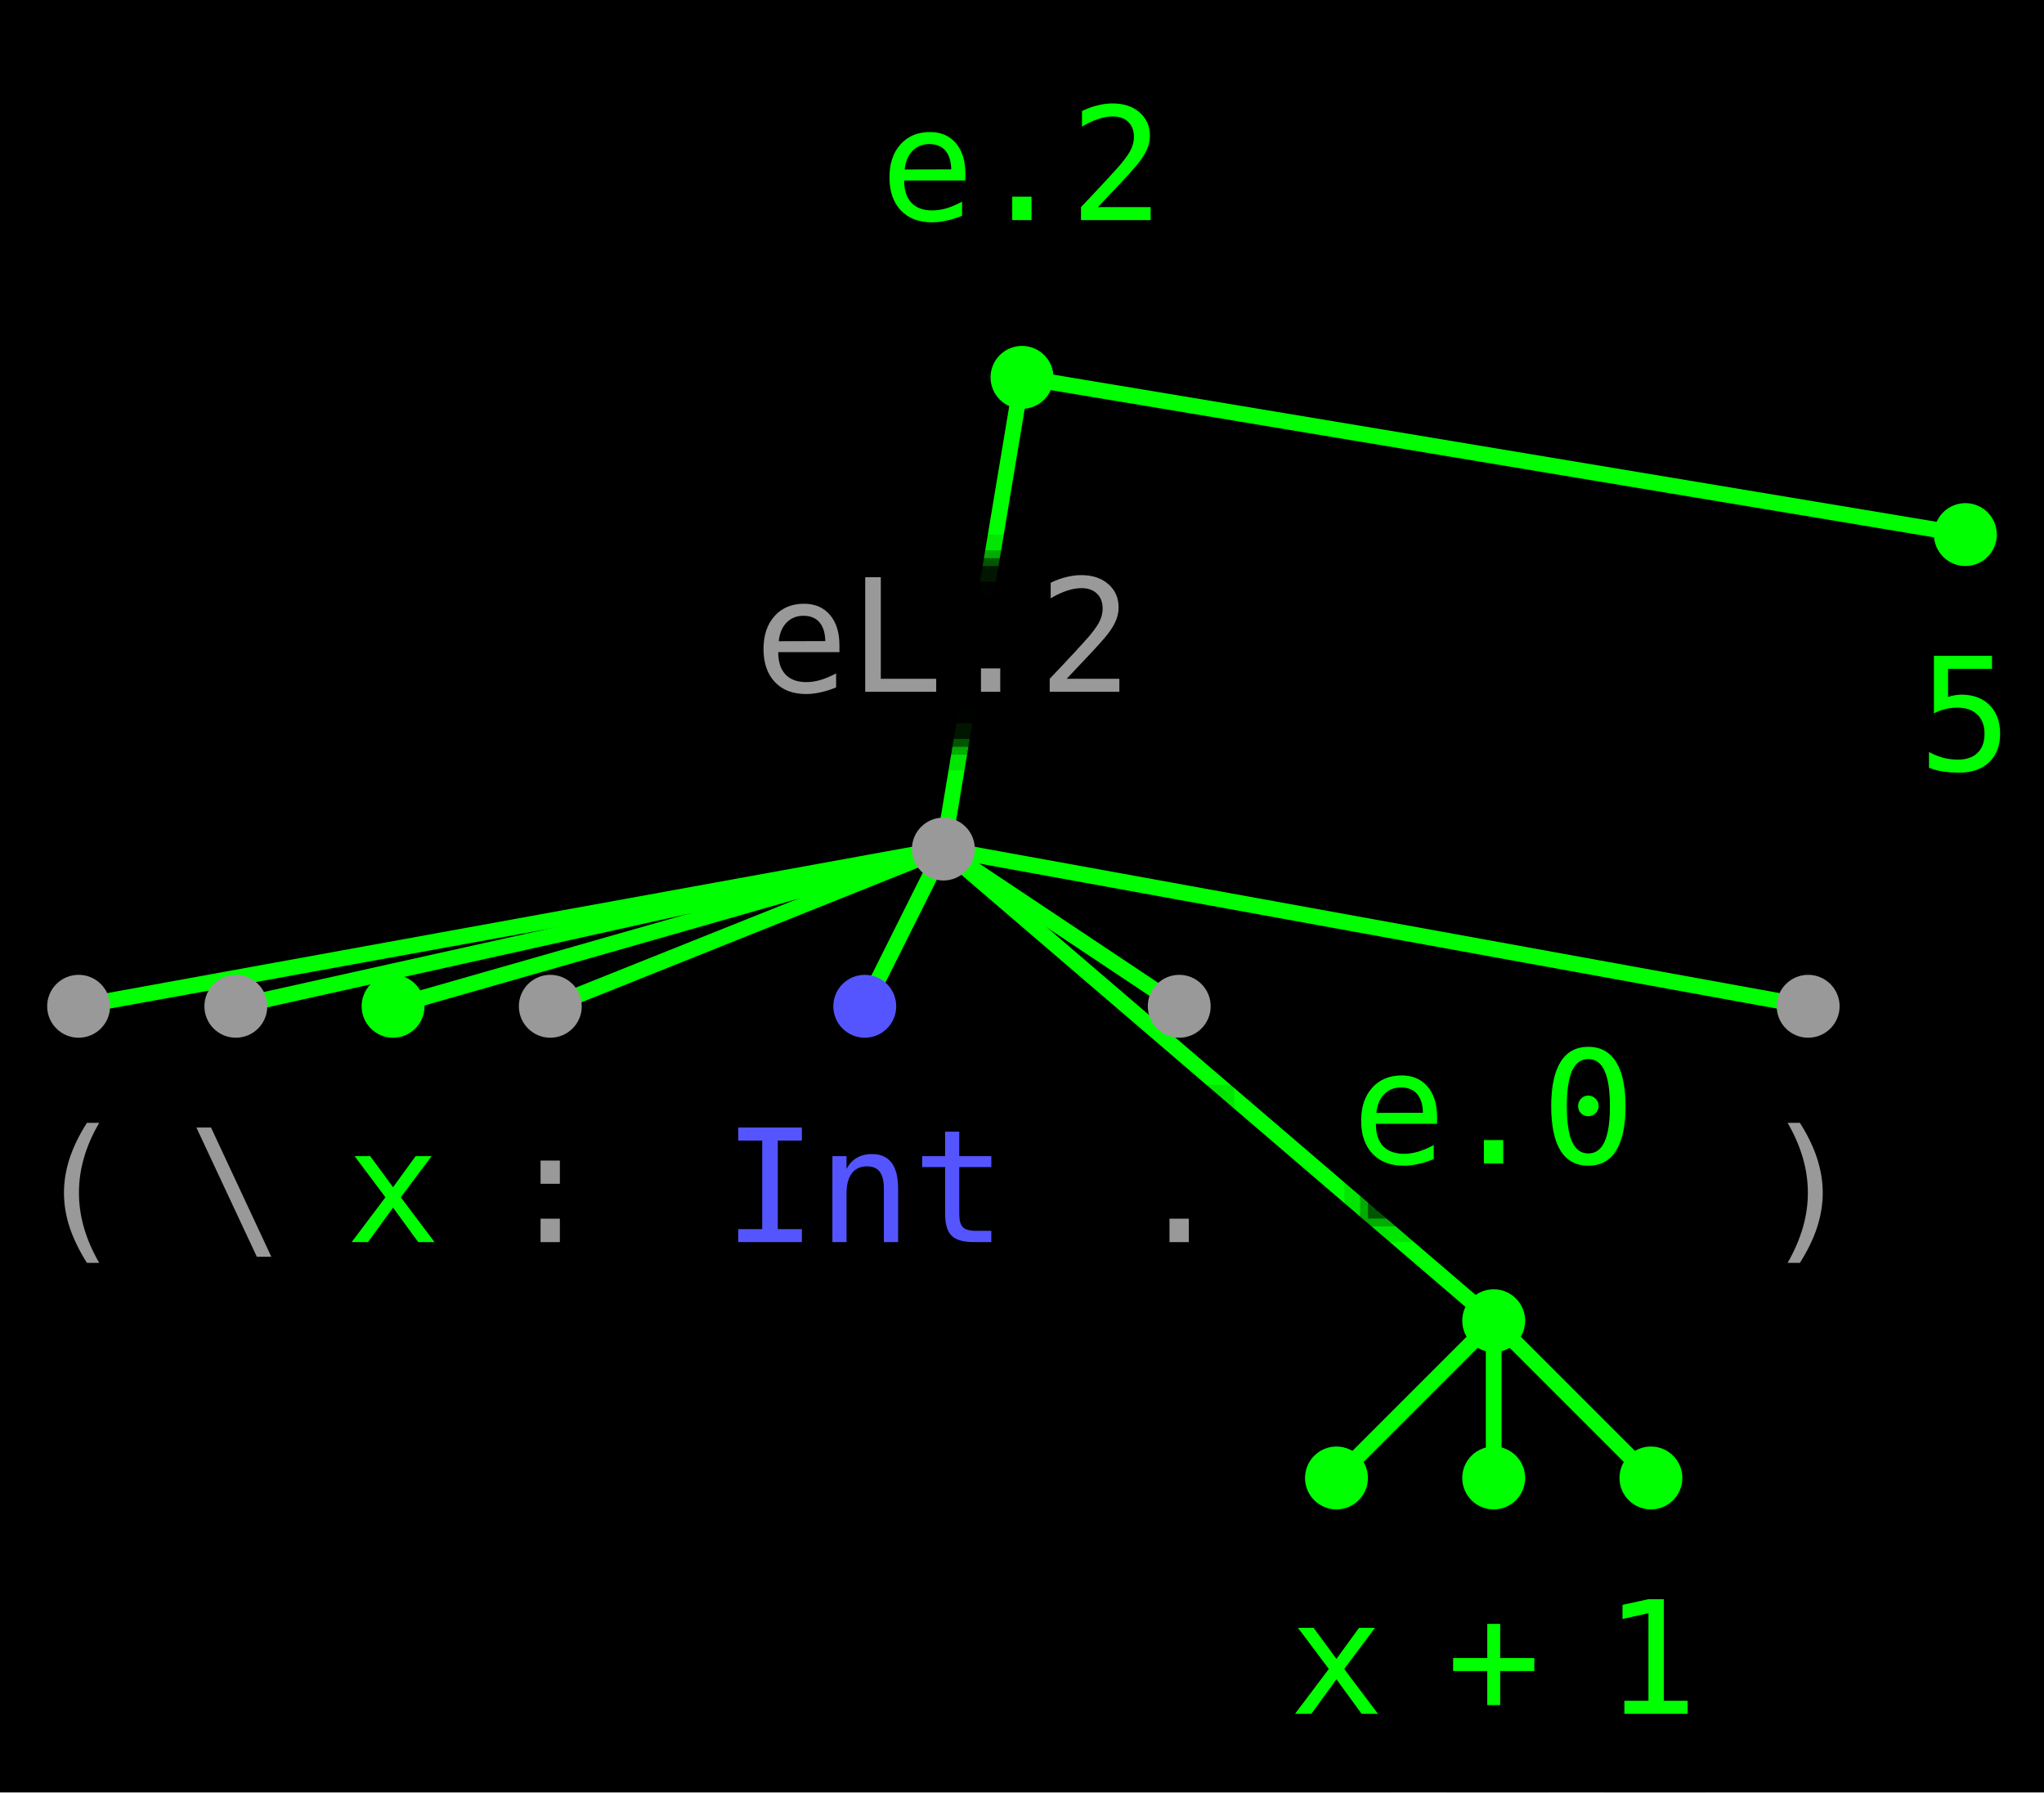
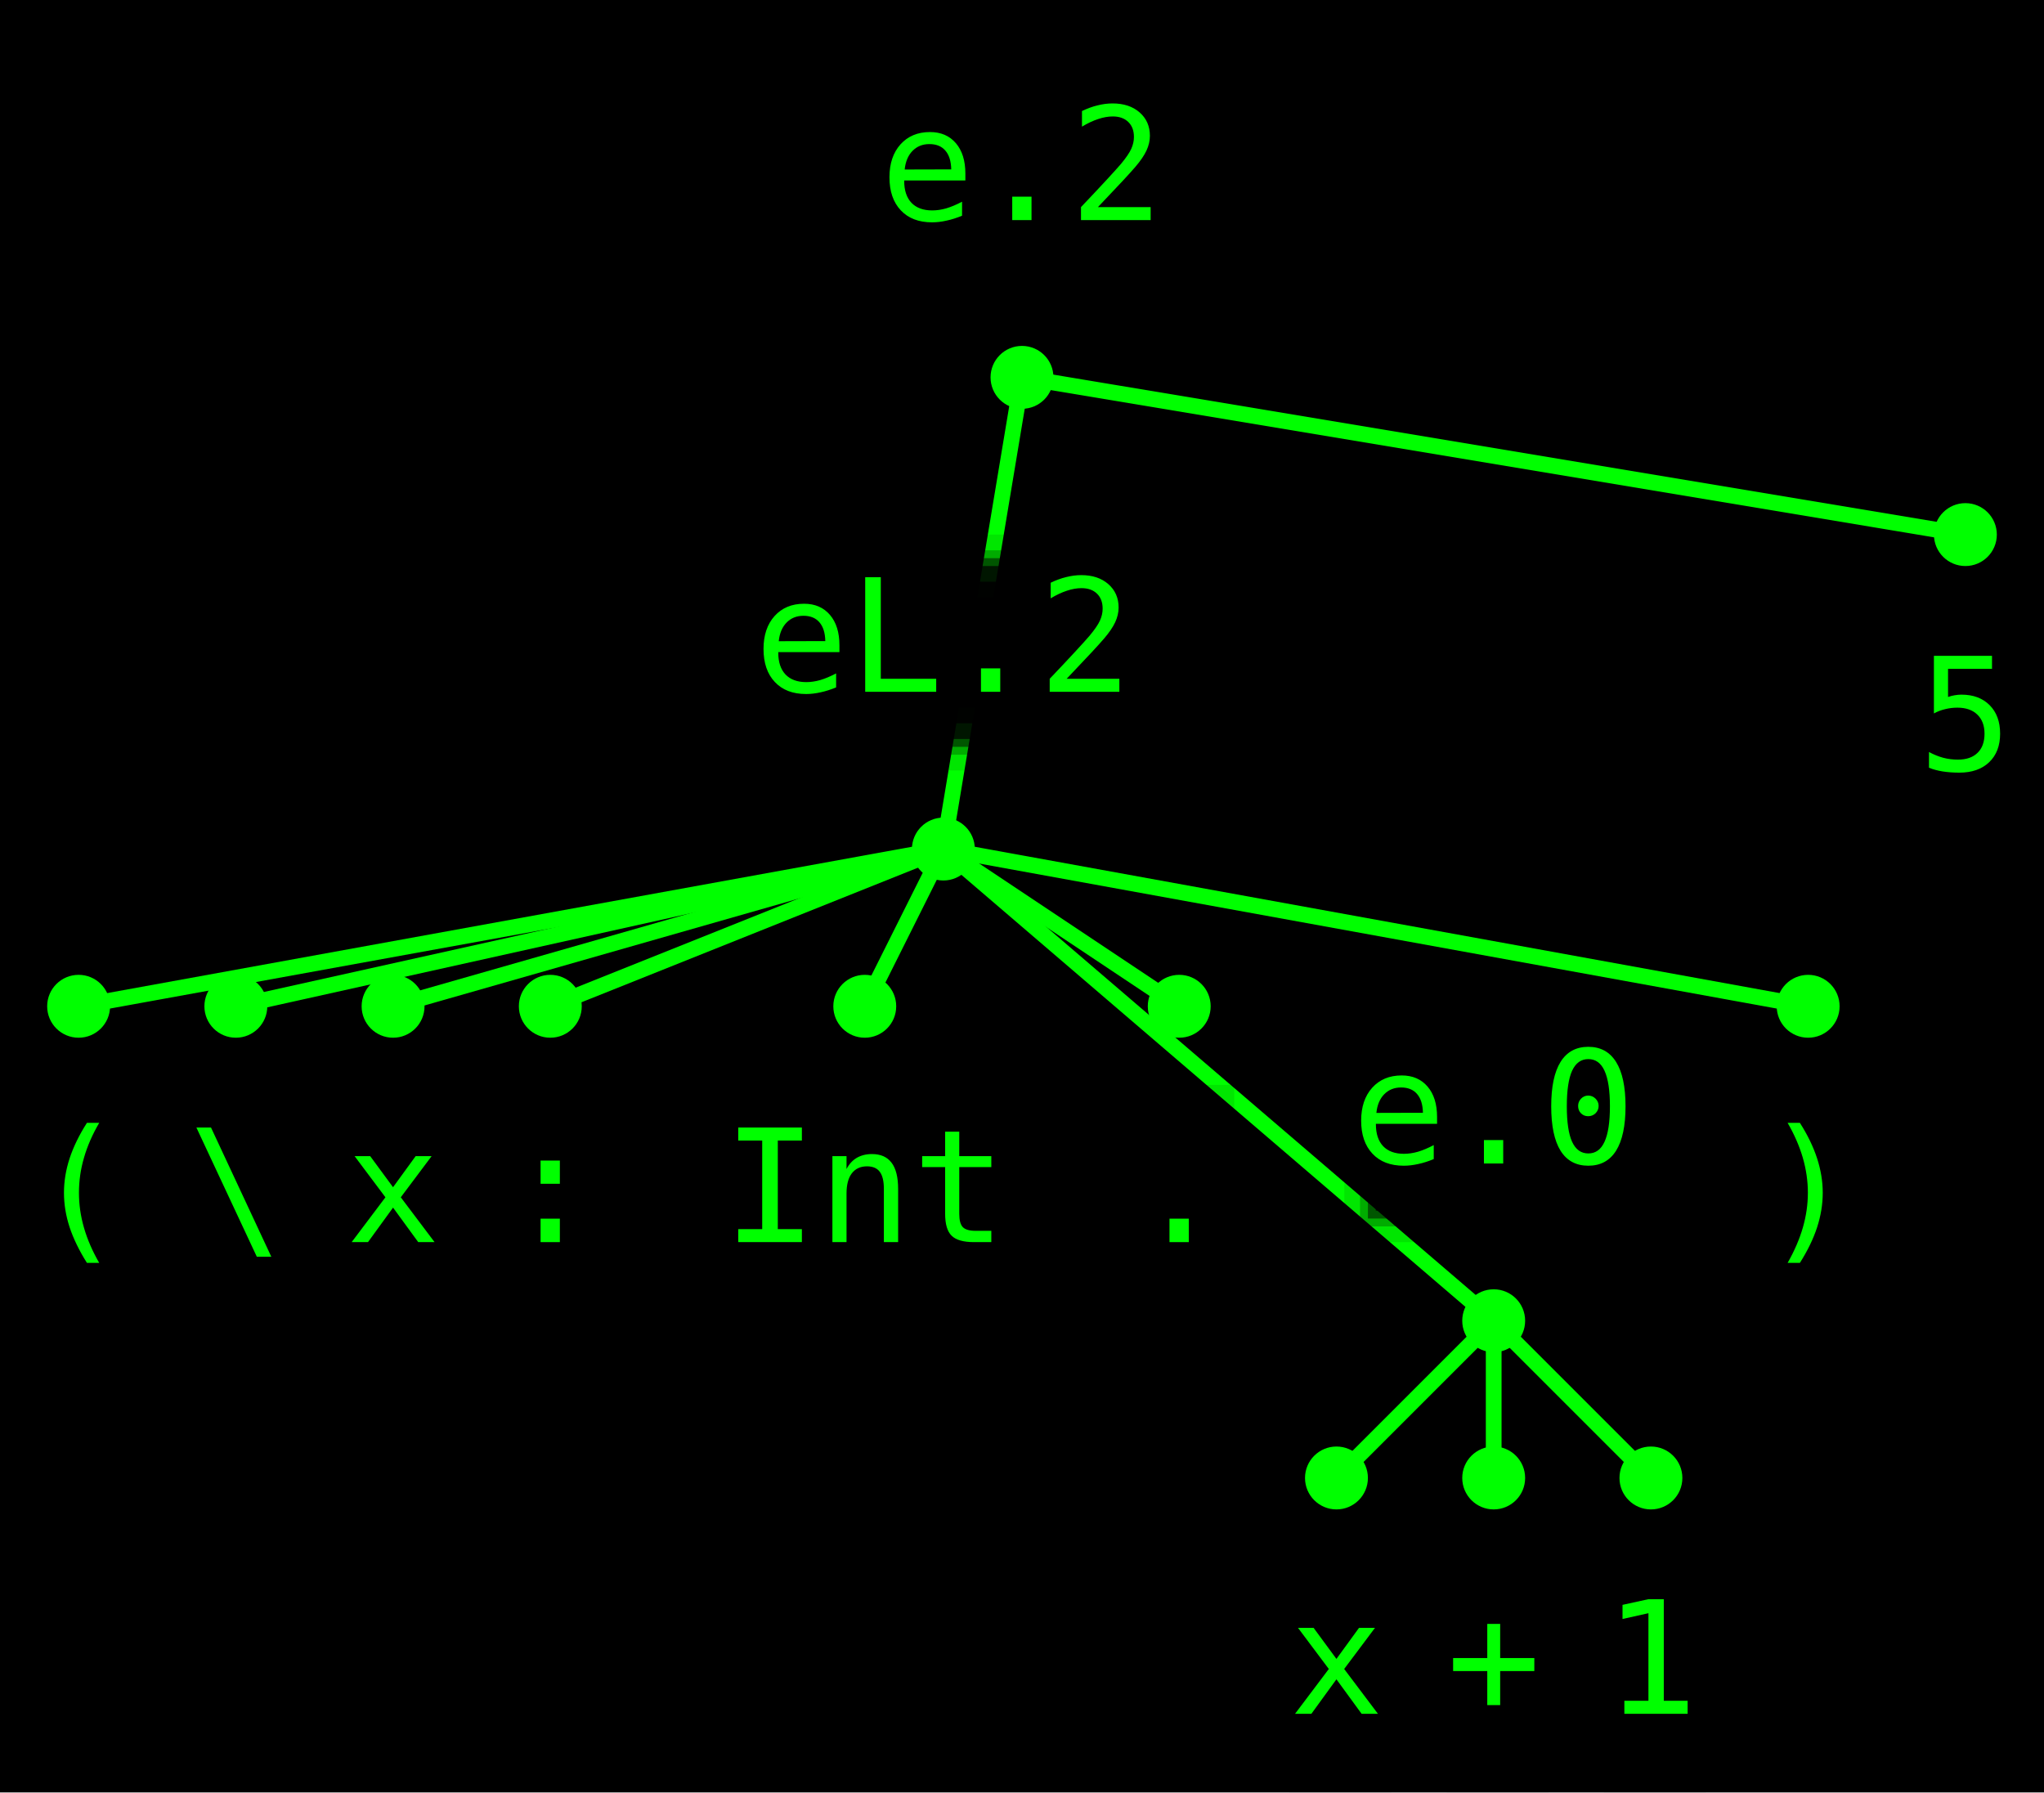
<svg xmlns="http://www.w3.org/2000/svg" version="1.1" width="260" height="228" viewBox="0 0 260 228">
  <rect width="260" height="228" fill="#000000" />
  <path d="M 130 48 , 120 108" stroke="#00ff00" stroke-width="2" stroke-linecap="round" />
  <path d="M 130 48 , 250 68" stroke="#00ff00" stroke-width="2" stroke-linecap="round" />
  <path d="M 120 108 , 10 128" stroke="#00ff00" stroke-width="2" stroke-linecap="round" />
  <path d="M 120 108 , 30 128" stroke="#00ff00" stroke-width="2" stroke-linecap="round" />
  <path d="M 120 108 , 50 128" stroke="#00ff00" stroke-width="2" stroke-linecap="round" />
  <path d="M 120 108 , 70 128" stroke="#00ff00" stroke-width="2" stroke-linecap="round" />
  <path d="M 120 108 , 110 128" stroke="#00ff00" stroke-width="2" stroke-linecap="round" />
  <path d="M 120 108 , 150 128" stroke="#00ff00" stroke-width="2" stroke-linecap="round" />
  <path d="M 120 108 , 190 168" stroke="#00ff00" stroke-width="2" stroke-linecap="round" />
  <path d="M 120 108 , 230 128" stroke="#00ff00" stroke-width="2" stroke-linecap="round" />
  <path d="M 190 168 , 170 188" stroke="#00ff00" stroke-width="2" stroke-linecap="round" />
  <path d="M 190 168 , 190 188" stroke="#00ff00" stroke-width="2" stroke-linecap="round" />
  <path d="M 190 168 , 210 188" stroke="#00ff00" stroke-width="2" stroke-linecap="round" />
  <rect x="119" y="16" width="23" height="14" fill="#000000" fill-opacity="1.0" />
  <rect x="117" y="14" width="27" height="18" fill="#000000" fill-opacity="0.9" />
  <rect x="115" y="12" width="31" height="22" fill="#000000" fill-opacity="0.75" />
  <rect x="114" y="11" width="33" height="24" fill="#000000" fill-opacity="0.5" />
  <rect x="113" y="10" width="35" height="26" fill="#000000" fill-opacity="0.25" />
  <rect x="111" y="8" width="39" height="30" fill="#000000" fill-opacity="0.1" />
  <text x="130" y="28" font-size="20" text-anchor="middle" font-family="mono" fill="#00ff00">e.2</text>
  <circle r="4" cx="130" cy="48" fill="#00ff00" />
  <rect x="102" y="76" width="36" height="14" fill="#000000" fill-opacity="1.0" />
  <rect x="100" y="74" width="40" height="18" fill="#000000" fill-opacity="0.9" />
  <rect x="98" y="72" width="44" height="22" fill="#000000" fill-opacity="0.75" />
  <rect x="97" y="71" width="46" height="24" fill="#000000" fill-opacity="0.5" />
  <rect x="96" y="70" width="48" height="26" fill="#000000" fill-opacity="0.25" />
  <rect x="94" y="68" width="52" height="30" fill="#000000" fill-opacity="0.1" />
-   <text x="120" y="88" font-size="20" text-anchor="middle" font-family="mono" fill="#999999">eL.2</text>
-   <circle r="4" cx="120" cy="108" fill="#999999" />
+   <text x="120" y="88" font-size="20" text-anchor="middle" font-family="mono" fill="#00ff00">eL.2</text>
+   <circle r="4" cx="120" cy="108" fill="#00ff00" />
  <rect x="12" y="146" width="-3" height="14" fill="#000000" fill-opacity="1.0" />
  <rect x="10" y="144" width="1" height="18" fill="#000000" fill-opacity="0.9" />
  <rect x="8" y="142" width="5" height="22" fill="#000000" fill-opacity="0.75" />
  <rect x="7" y="141" width="7" height="24" fill="#000000" fill-opacity="0.5" />
  <rect x="6" y="140" width="9" height="26" fill="#000000" fill-opacity="0.25" />
  <rect x="4" y="138" width="13" height="30" fill="#000000" fill-opacity="0.1" />
-   <text x="10" y="158" font-size="20" text-anchor="middle" font-family="mono" fill="#999999">(</text>
-   <circle r="4" cx="10" cy="128" fill="#999999" />
+   <text x="10" y="158" font-size="20" text-anchor="middle" font-family="mono" fill="#00ff00">(</text>
+   <circle r="4" cx="10" cy="128" fill="#00ff00" />
  <rect x="32" y="146" width="-3" height="14" fill="#000000" fill-opacity="1.0" />
  <rect x="30" y="144" width="1" height="18" fill="#000000" fill-opacity="0.9" />
  <rect x="28" y="142" width="5" height="22" fill="#000000" fill-opacity="0.75" />
  <rect x="27" y="141" width="7" height="24" fill="#000000" fill-opacity="0.5" />
  <rect x="26" y="140" width="9" height="26" fill="#000000" fill-opacity="0.25" />
  <rect x="24" y="138" width="13" height="30" fill="#000000" fill-opacity="0.1" />
-   <text x="30" y="158" font-size="20" text-anchor="middle" font-family="mono" fill="#999999">\</text>
-   <circle r="4" cx="30" cy="128" fill="#999999" />
+   <text x="30" y="158" font-size="20" text-anchor="middle" font-family="mono" fill="#00ff00">\</text>
+   <circle r="4" cx="30" cy="128" fill="#00ff00" />
  <rect x="52" y="146" width="-3" height="14" fill="#000000" fill-opacity="1.0" />
  <rect x="50" y="144" width="1" height="18" fill="#000000" fill-opacity="0.9" />
  <rect x="48" y="142" width="5" height="22" fill="#000000" fill-opacity="0.75" />
  <rect x="47" y="141" width="7" height="24" fill="#000000" fill-opacity="0.5" />
  <rect x="46" y="140" width="9" height="26" fill="#000000" fill-opacity="0.25" />
  <rect x="44" y="138" width="13" height="30" fill="#000000" fill-opacity="0.1" />
  <text x="50" y="158" font-size="20" text-anchor="middle" font-family="mono" fill="#00ff00">x</text>
  <circle r="4" cx="50" cy="128" fill="#00ff00" />
  <rect x="72" y="146" width="-3" height="14" fill="#000000" fill-opacity="1.0" />
  <rect x="70" y="144" width="1" height="18" fill="#000000" fill-opacity="0.9" />
  <rect x="68" y="142" width="5" height="22" fill="#000000" fill-opacity="0.75" />
  <rect x="67" y="141" width="7" height="24" fill="#000000" fill-opacity="0.5" />
  <rect x="66" y="140" width="9" height="26" fill="#000000" fill-opacity="0.25" />
  <rect x="64" y="138" width="13" height="30" fill="#000000" fill-opacity="0.1" />
-   <text x="70" y="158" font-size="20" text-anchor="middle" font-family="mono" fill="#999999">:</text>
-   <circle r="4" cx="70" cy="128" fill="#999999" />
+   <text x="70" y="158" font-size="20" text-anchor="middle" font-family="mono" fill="#00ff00">:</text>
+   <circle r="4" cx="70" cy="128" fill="#00ff00" />
  <rect x="99" y="146" width="23" height="14" fill="#000000" fill-opacity="1.0" />
  <rect x="97" y="144" width="27" height="18" fill="#000000" fill-opacity="0.9" />
  <rect x="95" y="142" width="31" height="22" fill="#000000" fill-opacity="0.75" />
  <rect x="94" y="141" width="33" height="24" fill="#000000" fill-opacity="0.5" />
  <rect x="93" y="140" width="35" height="26" fill="#000000" fill-opacity="0.25" />
  <rect x="91" y="138" width="39" height="30" fill="#000000" fill-opacity="0.1" />
-   <text x="110" y="158" font-size="20" text-anchor="middle" font-family="mono" fill="#5555ff">Int</text>
-   <circle r="4" cx="110" cy="128" fill="#5555ff" />
+   <text x="110" y="158" font-size="20" text-anchor="middle" font-family="mono" fill="#00ff00">Int</text>
+   <circle r="4" cx="110" cy="128" fill="#00ff00" />
  <rect x="152" y="146" width="-3" height="14" fill="#000000" fill-opacity="1.0" />
  <rect x="150" y="144" width="1" height="18" fill="#000000" fill-opacity="0.9" />
  <rect x="148" y="142" width="5" height="22" fill="#000000" fill-opacity="0.75" />
  <rect x="147" y="141" width="7" height="24" fill="#000000" fill-opacity="0.5" />
  <rect x="146" y="140" width="9" height="26" fill="#000000" fill-opacity="0.25" />
  <rect x="144" y="138" width="13" height="30" fill="#000000" fill-opacity="0.1" />
-   <text x="150" y="158" font-size="20" text-anchor="middle" font-family="mono" fill="#999999">.</text>
-   <circle r="4" cx="150" cy="128" fill="#999999" />
+   <text x="150" y="158" font-size="20" text-anchor="middle" font-family="mono" fill="#00ff00">.</text>
+   <circle r="4" cx="150" cy="128" fill="#00ff00" />
  <rect x="179" y="136" width="23" height="14" fill="#000000" fill-opacity="1.0" />
  <rect x="177" y="134" width="27" height="18" fill="#000000" fill-opacity="0.9" />
  <rect x="175" y="132" width="31" height="22" fill="#000000" fill-opacity="0.75" />
  <rect x="174" y="131" width="33" height="24" fill="#000000" fill-opacity="0.5" />
  <rect x="173" y="130" width="35" height="26" fill="#000000" fill-opacity="0.25" />
  <rect x="171" y="128" width="39" height="30" fill="#000000" fill-opacity="0.1" />
  <text x="190" y="148" font-size="20" text-anchor="middle" font-family="mono" fill="#00ff00">e.0</text>
  <circle r="4" cx="190" cy="168" fill="#00ff00" />
  <rect x="172" y="206" width="-3" height="14" fill="#000000" fill-opacity="1.0" />
  <rect x="170" y="204" width="1" height="18" fill="#000000" fill-opacity="0.9" />
  <rect x="168" y="202" width="5" height="22" fill="#000000" fill-opacity="0.75" />
  <rect x="167" y="201" width="7" height="24" fill="#000000" fill-opacity="0.5" />
  <rect x="166" y="200" width="9" height="26" fill="#000000" fill-opacity="0.25" />
  <rect x="164" y="198" width="13" height="30" fill="#000000" fill-opacity="0.1" />
  <text x="170" y="218" font-size="20" text-anchor="middle" font-family="mono" fill="#00ff00">x</text>
  <circle r="4" cx="170" cy="188" fill="#00ff00" />
  <rect x="192" y="206" width="-3" height="14" fill="#000000" fill-opacity="1.0" />
  <rect x="190" y="204" width="1" height="18" fill="#000000" fill-opacity="0.9" />
  <rect x="188" y="202" width="5" height="22" fill="#000000" fill-opacity="0.75" />
  <rect x="187" y="201" width="7" height="24" fill="#000000" fill-opacity="0.5" />
  <rect x="186" y="200" width="9" height="26" fill="#000000" fill-opacity="0.25" />
  <rect x="184" y="198" width="13" height="30" fill="#000000" fill-opacity="0.1" />
  <text x="190" y="218" font-size="20" text-anchor="middle" font-family="mono" fill="#00ff00">+</text>
  <circle r="4" cx="190" cy="188" fill="#00ff00" />
  <rect x="212" y="206" width="-3" height="14" fill="#000000" fill-opacity="1.0" />
  <rect x="210" y="204" width="1" height="18" fill="#000000" fill-opacity="0.9" />
  <rect x="208" y="202" width="5" height="22" fill="#000000" fill-opacity="0.75" />
  <rect x="207" y="201" width="7" height="24" fill="#000000" fill-opacity="0.5" />
  <rect x="206" y="200" width="9" height="26" fill="#000000" fill-opacity="0.25" />
  <rect x="204" y="198" width="13" height="30" fill="#000000" fill-opacity="0.1" />
  <text x="210" y="218" font-size="20" text-anchor="middle" font-family="mono" fill="#00ff00">1</text>
  <circle r="4" cx="210" cy="188" fill="#00ff00" />
  <rect x="232" y="146" width="-3" height="14" fill="#000000" fill-opacity="1.0" />
  <rect x="230" y="144" width="1" height="18" fill="#000000" fill-opacity="0.9" />
  <rect x="228" y="142" width="5" height="22" fill="#000000" fill-opacity="0.75" />
  <rect x="227" y="141" width="7" height="24" fill="#000000" fill-opacity="0.5" />
  <rect x="226" y="140" width="9" height="26" fill="#000000" fill-opacity="0.25" />
  <rect x="224" y="138" width="13" height="30" fill="#000000" fill-opacity="0.1" />
-   <text x="230" y="158" font-size="20" text-anchor="middle" font-family="mono" fill="#999999">)</text>
-   <circle r="4" cx="230" cy="128" fill="#999999" />
+   <text x="230" y="158" font-size="20" text-anchor="middle" font-family="mono" fill="#00ff00">)</text>
+   <circle r="4" cx="230" cy="128" fill="#00ff00" />
  <rect x="252" y="86" width="-3" height="14" fill="#000000" fill-opacity="1.0" />
  <rect x="250" y="84" width="1" height="18" fill="#000000" fill-opacity="0.9" />
  <rect x="248" y="82" width="5" height="22" fill="#000000" fill-opacity="0.75" />
  <rect x="247" y="81" width="7" height="24" fill="#000000" fill-opacity="0.5" />
  <rect x="246" y="80" width="9" height="26" fill="#000000" fill-opacity="0.25" />
  <rect x="244" y="78" width="13" height="30" fill="#000000" fill-opacity="0.1" />
  <text x="250" y="98" font-size="20" text-anchor="middle" font-family="mono" fill="#00ff00">5</text>
  <circle r="4" cx="250" cy="68" fill="#00ff00" />
</svg>
